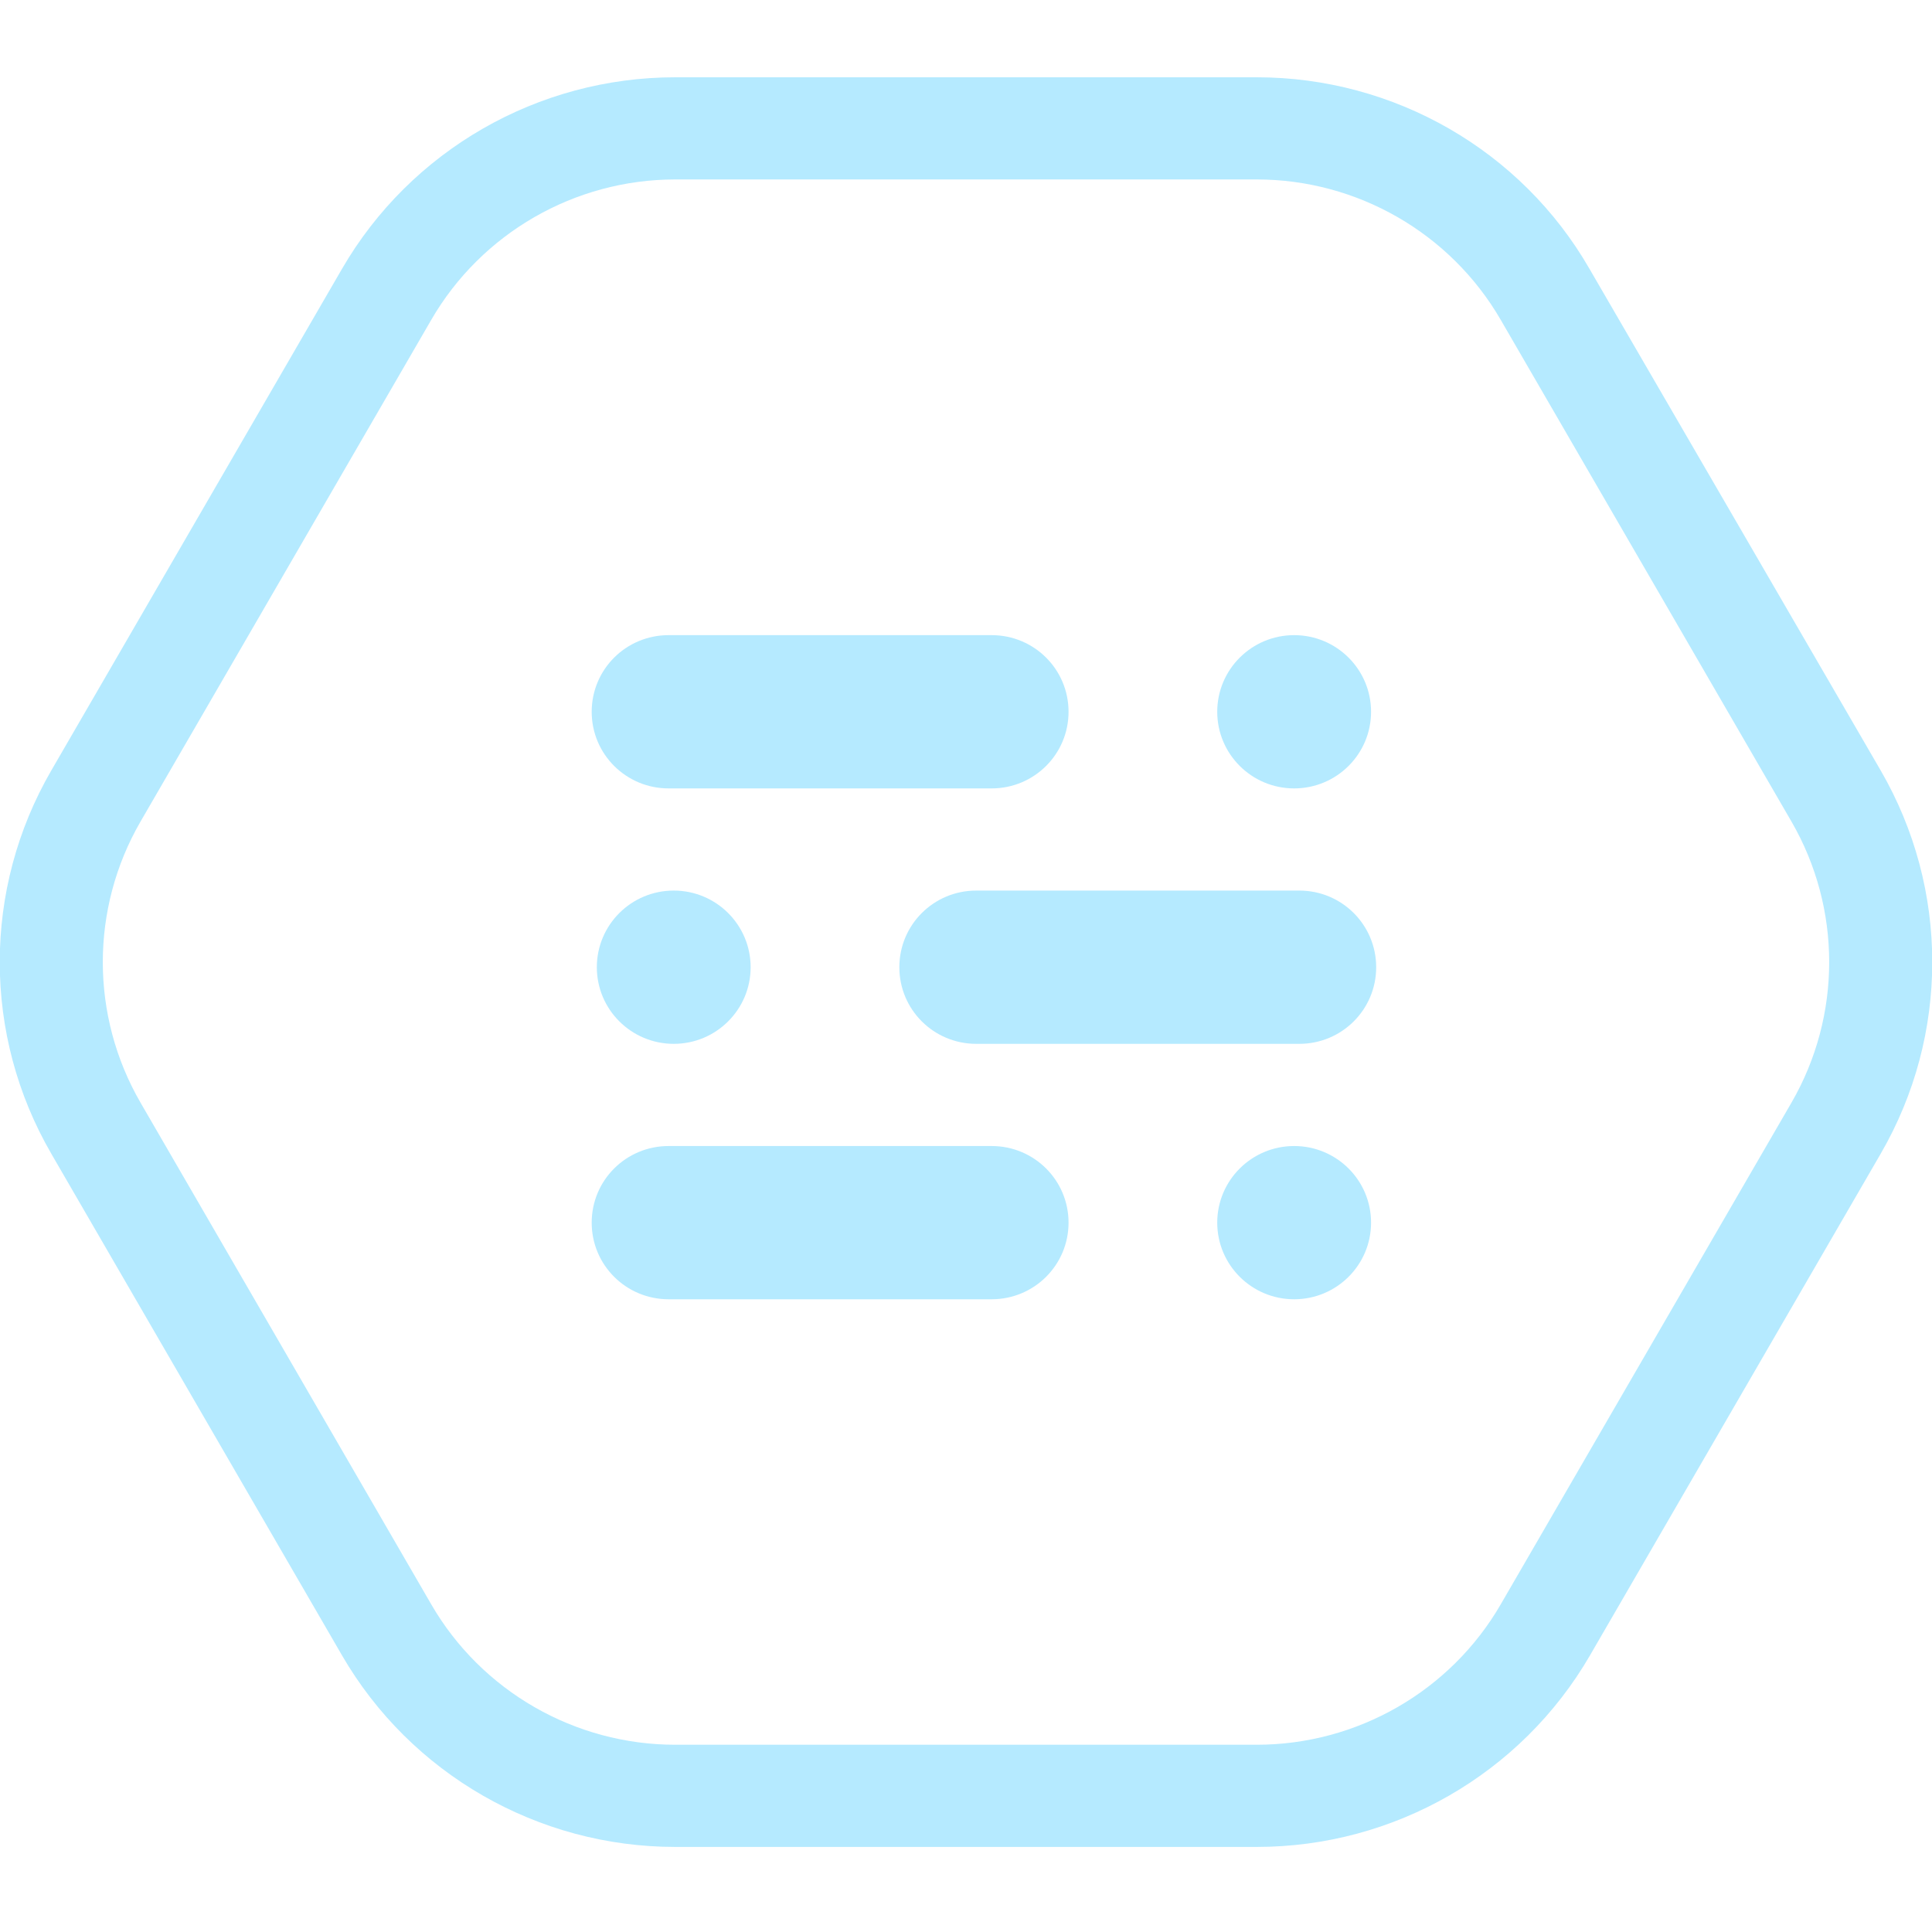
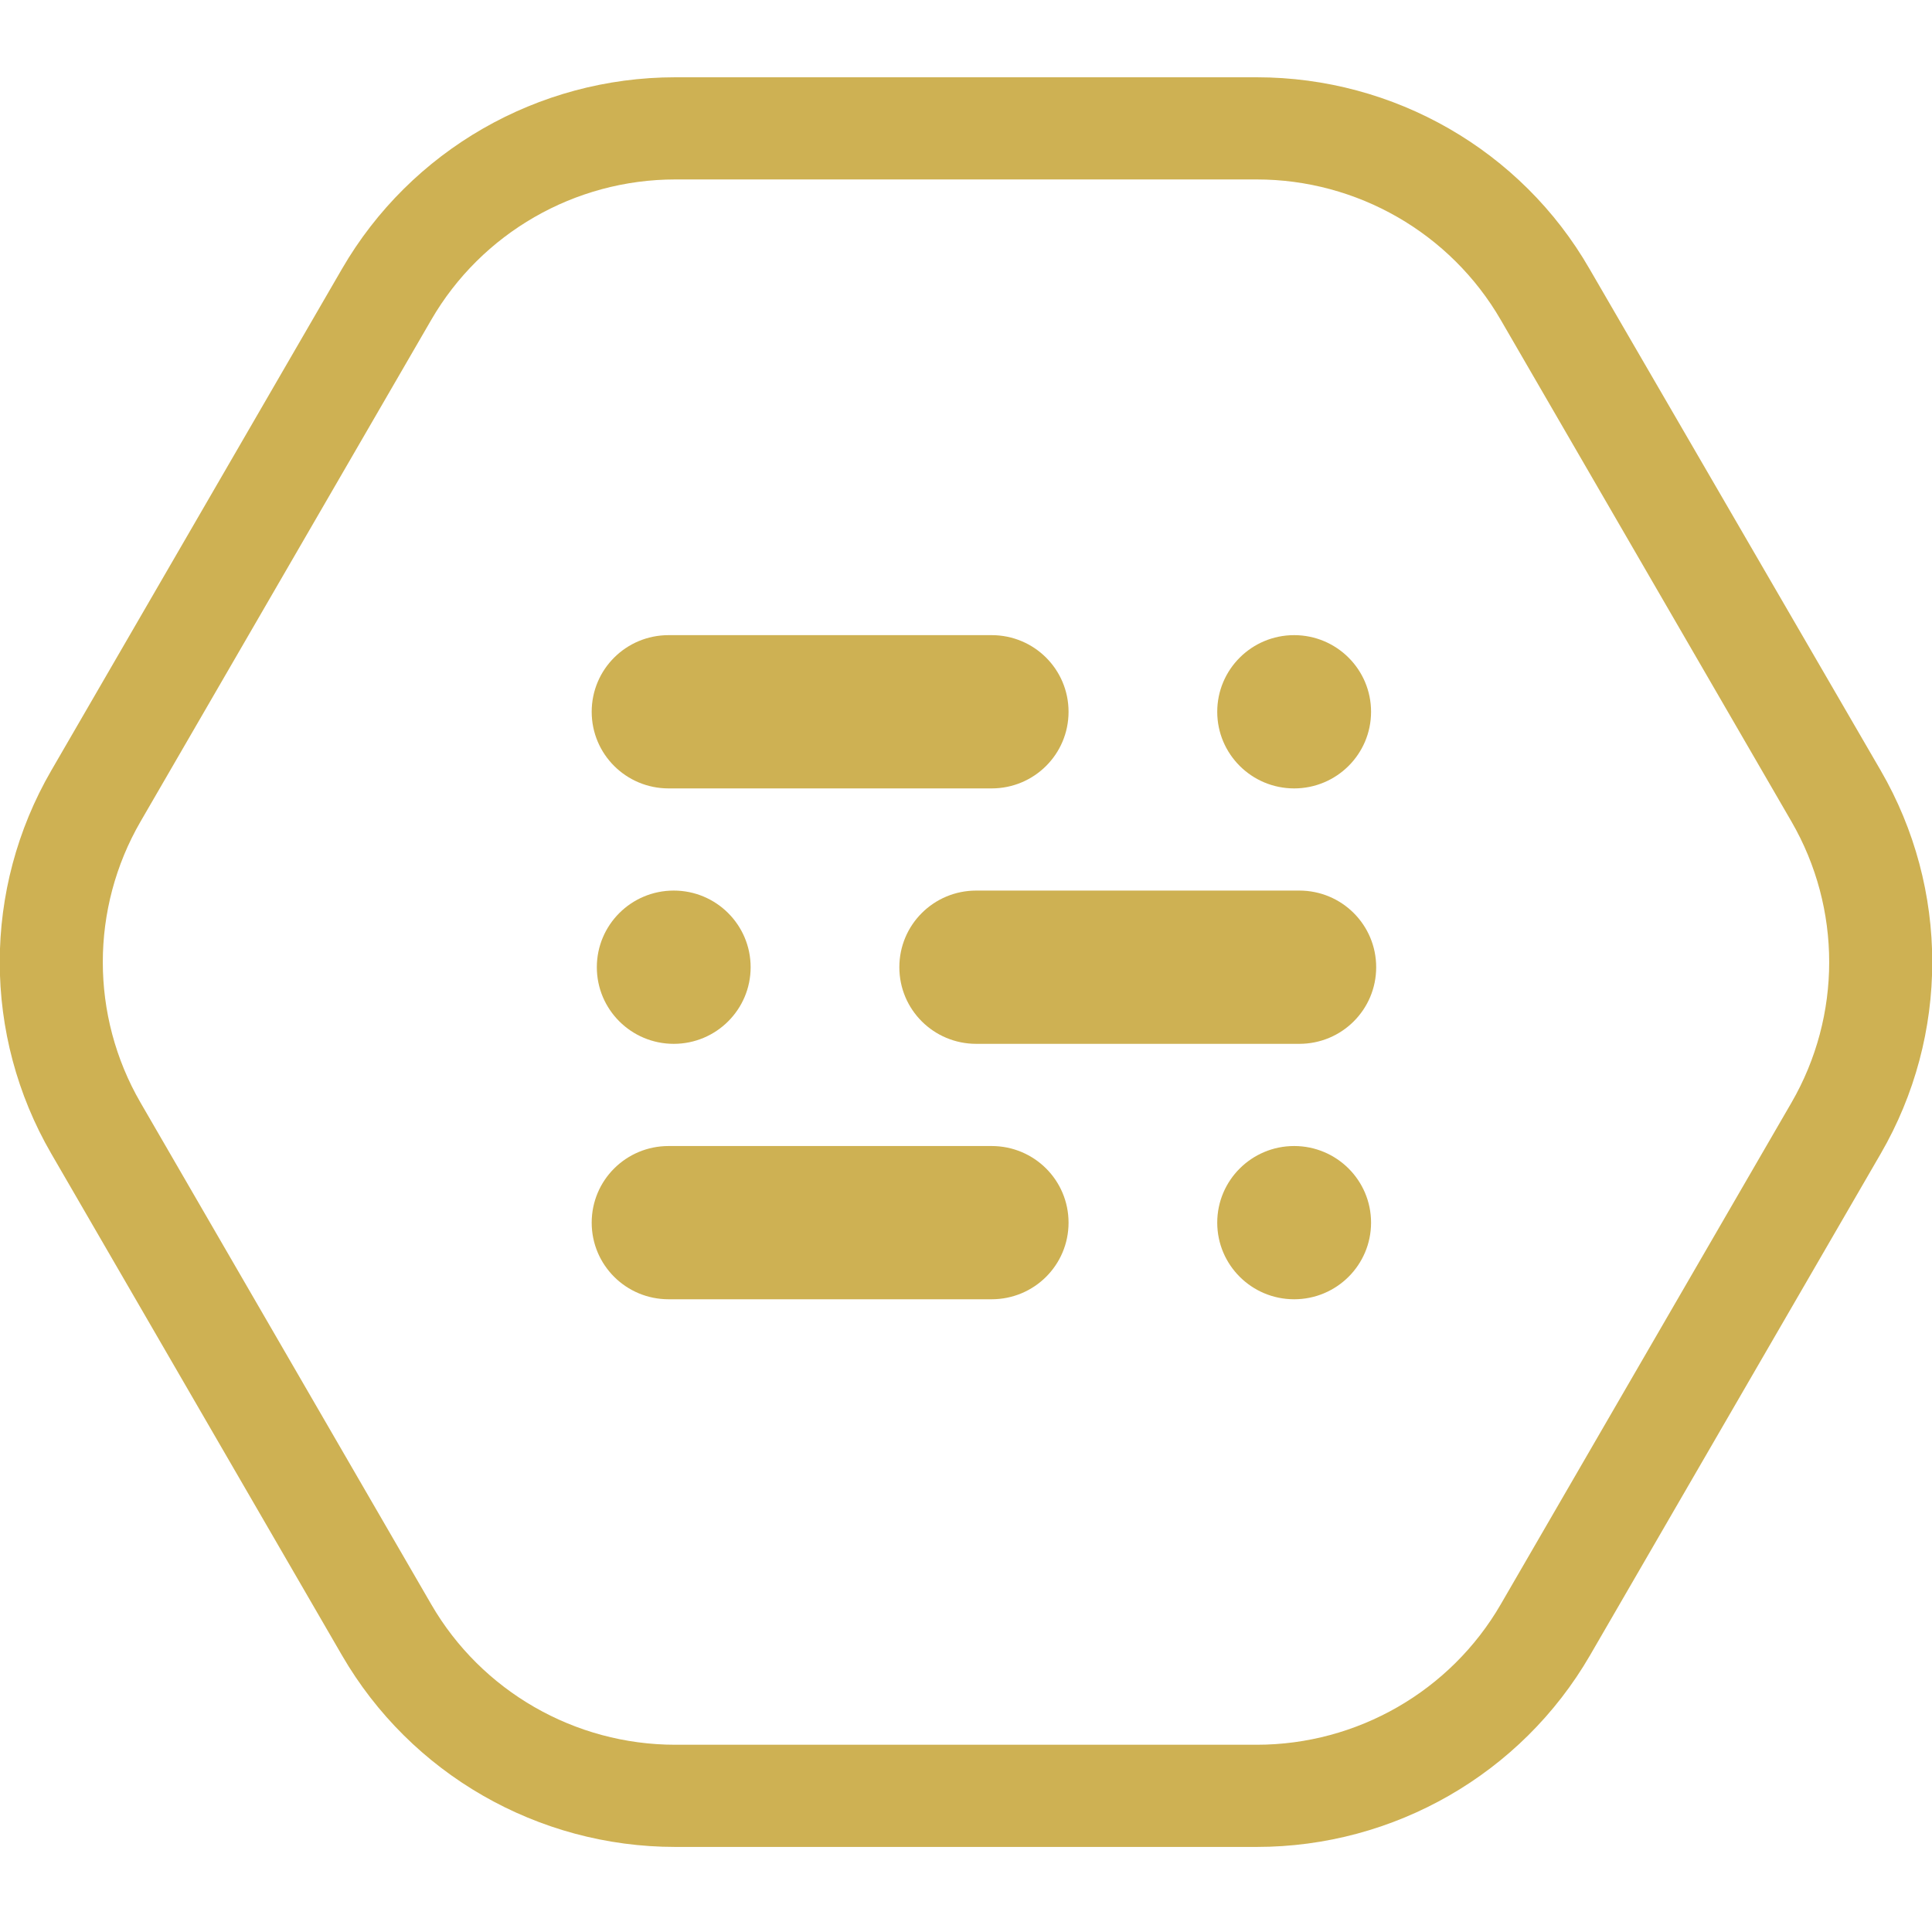
<svg xmlns="http://www.w3.org/2000/svg" width="100" height="100" viewBox="0 0 100 100" fill="none">
  <g clip-path="url(#clip0)">
-     <path d="M65.048 9.288C70.249 9.288 75.079 12.065 77.68 16.56L92.728 42.527C95.329 47.022 95.329 52.575 92.728 57.07L77.68 83.037C75.079 87.532 70.249 90.308 65.048 90.308H34.952C29.75 90.308 24.92 87.532 22.319 83.037L7.272 57.07C4.671 52.575 4.671 47.022 7.272 42.527L22.319 16.56C24.92 12.065 29.75 9.288 34.952 9.288H65.048ZM65.048 4H34.952C27.84 4 21.258 7.781 17.702 13.916L2.654 39.882C-0.902 46.017 -0.902 53.58 2.654 59.714L17.702 85.681C21.258 91.815 27.84 95.597 34.952 95.597H65.048C72.16 95.597 78.742 91.815 82.298 85.681L97.346 59.714C100.902 53.58 100.902 46.017 97.346 39.882L82.272 13.916C78.742 7.781 72.16 4 65.048 4Z" fill="#b5eaff" />
-     <path d="M66.985 40.808C69.184 40.808 70.966 39.032 70.966 36.842C70.966 34.651 69.184 32.875 66.985 32.875C64.787 32.875 63.004 34.651 63.004 36.842C63.004 39.032 64.787 40.808 66.985 40.808Z" fill="#b5eaff" />
-     <path d="M51.327 40.808H34.607C32.404 40.808 30.626 39.036 30.626 36.842C30.626 34.647 32.404 32.875 34.607 32.875H51.327C53.53 32.875 55.308 34.647 55.308 36.842C55.308 39.036 53.53 40.808 51.327 40.808Z" fill="#b5eaff" />
-     <path d="M66.985 67.25C69.184 67.25 70.966 65.475 70.966 63.284C70.966 61.093 69.184 59.318 66.985 59.318C64.787 59.318 63.004 61.093 63.004 63.284C63.004 65.475 64.787 67.25 66.985 67.25Z" fill="#b5eaff" />
-     <path d="M51.327 67.25H34.607C32.404 67.25 30.626 65.479 30.626 63.284C30.626 61.089 32.404 59.318 34.607 59.318H51.327C53.53 59.318 55.308 61.089 55.308 63.284C55.308 65.479 53.53 67.25 51.327 67.25Z" fill="#b5eaff" />
-     <path d="M34.873 54.029C37.071 54.029 38.853 52.253 38.853 50.063C38.853 47.872 37.071 46.096 34.873 46.096C32.674 46.096 30.892 47.872 30.892 50.063C30.892 52.253 32.674 54.029 34.873 54.029Z" fill="#b5eaff" />
-     <path d="M67.251 54.029H50.531C48.328 54.029 46.55 52.258 46.55 50.063C46.55 47.868 48.328 46.096 50.531 46.096H67.251C69.453 46.096 71.231 47.868 71.231 50.063C71.231 52.258 69.453 54.029 67.251 54.029Z" fill="#b5eaff" />
+     <path d="M65.048 9.288C70.249 9.288 75.079 12.065 77.68 16.56L92.728 42.527C95.329 47.022 95.329 52.575 92.728 57.07L77.68 83.037C75.079 87.532 70.249 90.308 65.048 90.308H34.952C29.75 90.308 24.92 87.532 22.319 83.037L7.272 57.07C4.671 52.575 4.671 47.022 7.272 42.527L22.319 16.56C24.92 12.065 29.75 9.288 34.952 9.288H65.048ZM65.048 4H34.952C27.84 4 21.258 7.781 17.702 13.916L2.654 39.882C-0.902 46.017 -0.902 53.58 2.654 59.714L17.702 85.681C21.258 91.815 27.84 95.597 34.952 95.597H65.048C72.16 95.597 78.742 91.815 82.298 85.681L97.346 59.714C100.902 53.58 100.902 46.017 97.346 39.882L82.272 13.916C78.742 7.781 72.16 4 65.048 4Z" fill="#CEB153" />
+     <path d="M66.985 40.808C69.184 40.808 70.966 39.032 70.966 36.842C70.966 34.651 69.184 32.875 66.985 32.875C64.787 32.875 63.004 34.651 63.004 36.842C63.004 39.032 64.787 40.808 66.985 40.808Z" fill="#CEB153" />
+     <path d="M51.327 40.808H34.607C32.404 40.808 30.626 39.036 30.626 36.842C30.626 34.647 32.404 32.875 34.607 32.875H51.327C53.53 32.875 55.308 34.647 55.308 36.842C55.308 39.036 53.53 40.808 51.327 40.808Z" fill="#CEB153" />
+     <path d="M66.985 67.25C69.184 67.25 70.966 65.475 70.966 63.284C70.966 61.093 69.184 59.318 66.985 59.318C64.787 59.318 63.004 61.093 63.004 63.284C63.004 65.475 64.787 67.25 66.985 67.25Z" fill="#CEB153" />
+     <path d="M51.327 67.25H34.607C32.404 67.25 30.626 65.479 30.626 63.284C30.626 61.089 32.404 59.318 34.607 59.318H51.327C53.53 59.318 55.308 61.089 55.308 63.284C55.308 65.479 53.53 67.25 51.327 67.25Z" fill="#CEB153" />
+     <path d="M34.873 54.029C37.071 54.029 38.853 52.253 38.853 50.063C38.853 47.872 37.071 46.096 34.873 46.096C32.674 46.096 30.892 47.872 30.892 50.063C30.892 52.253 32.674 54.029 34.873 54.029Z" fill="#CEB153" />
+     <path d="M67.251 54.029H50.531C48.328 54.029 46.55 52.258 46.55 50.063C46.55 47.868 48.328 46.096 50.531 46.096H67.251C69.453 46.096 71.231 47.868 71.231 50.063C71.231 52.258 69.453 54.029 67.251 54.029Z" fill="#CEB153" />
  </g>
  <defs>
    <clipPath id="clip0">
-       <rect width="100" height="91.597" fill="#b5eaff" transform="translate(0 4)" />
+       <rect width="100" height="91.597" fill="#CEB153" transform="translate(0 4)" />
    </clipPath>
  </defs>
</svg>
